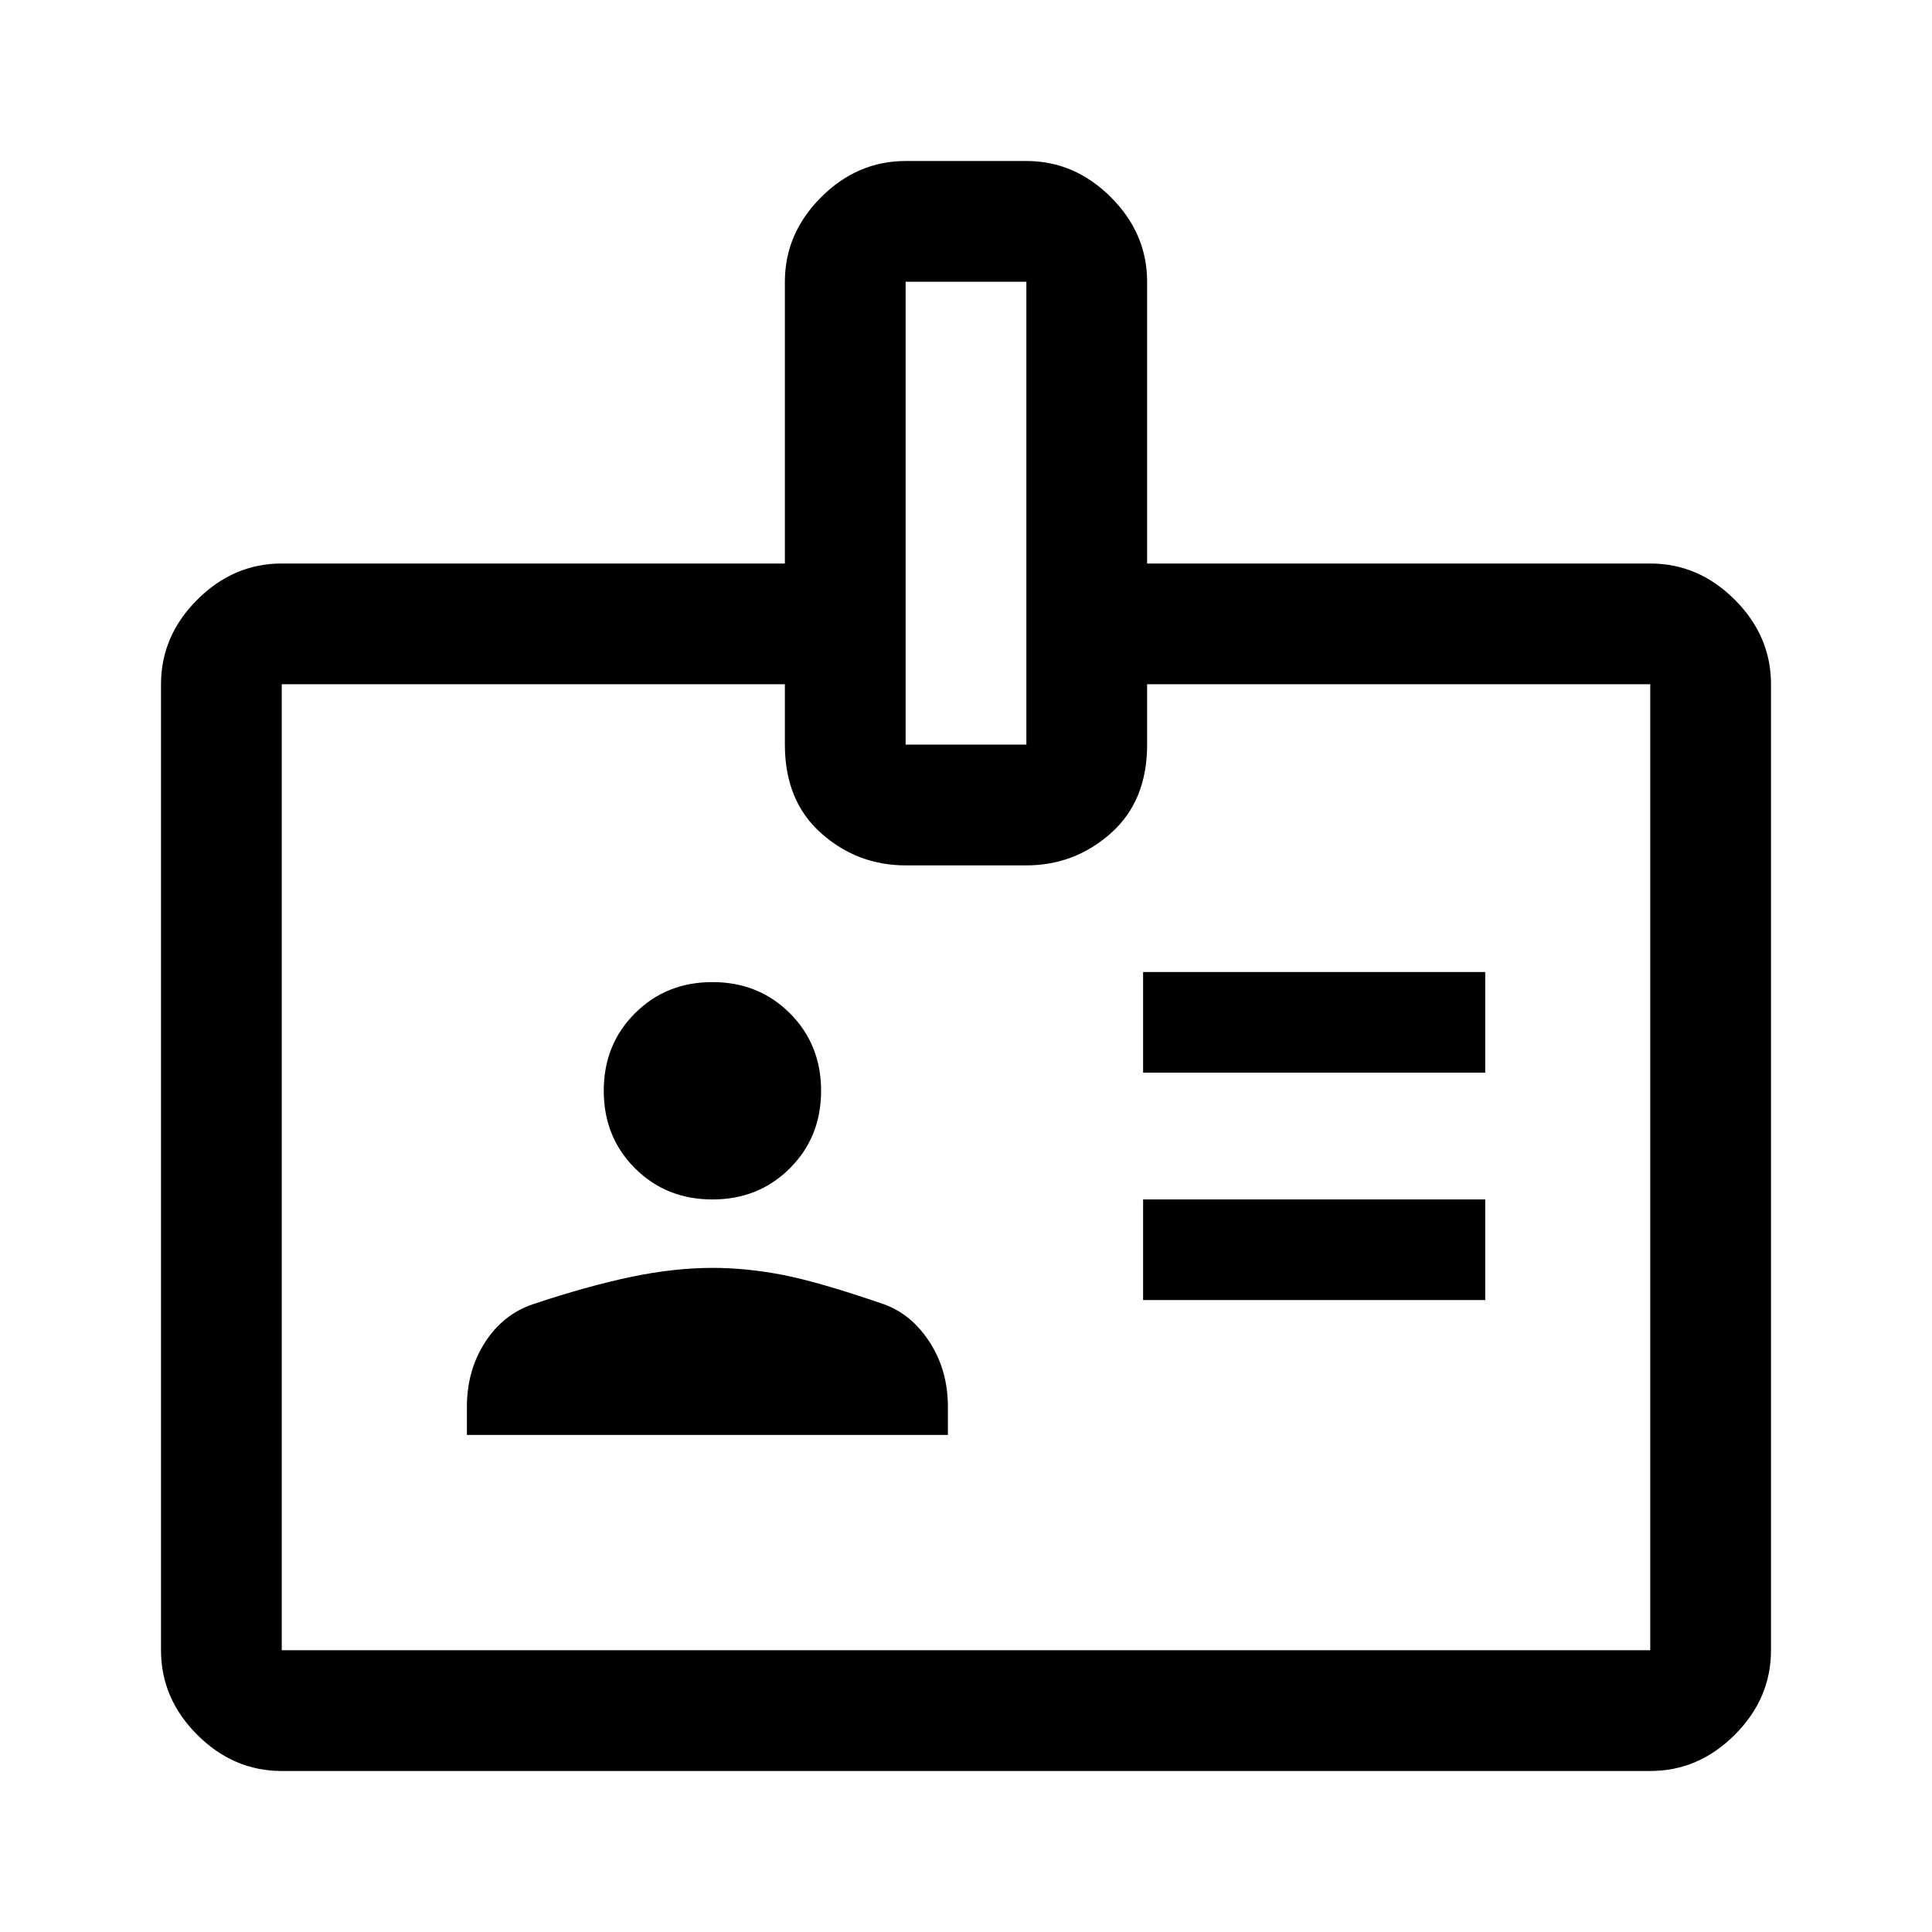
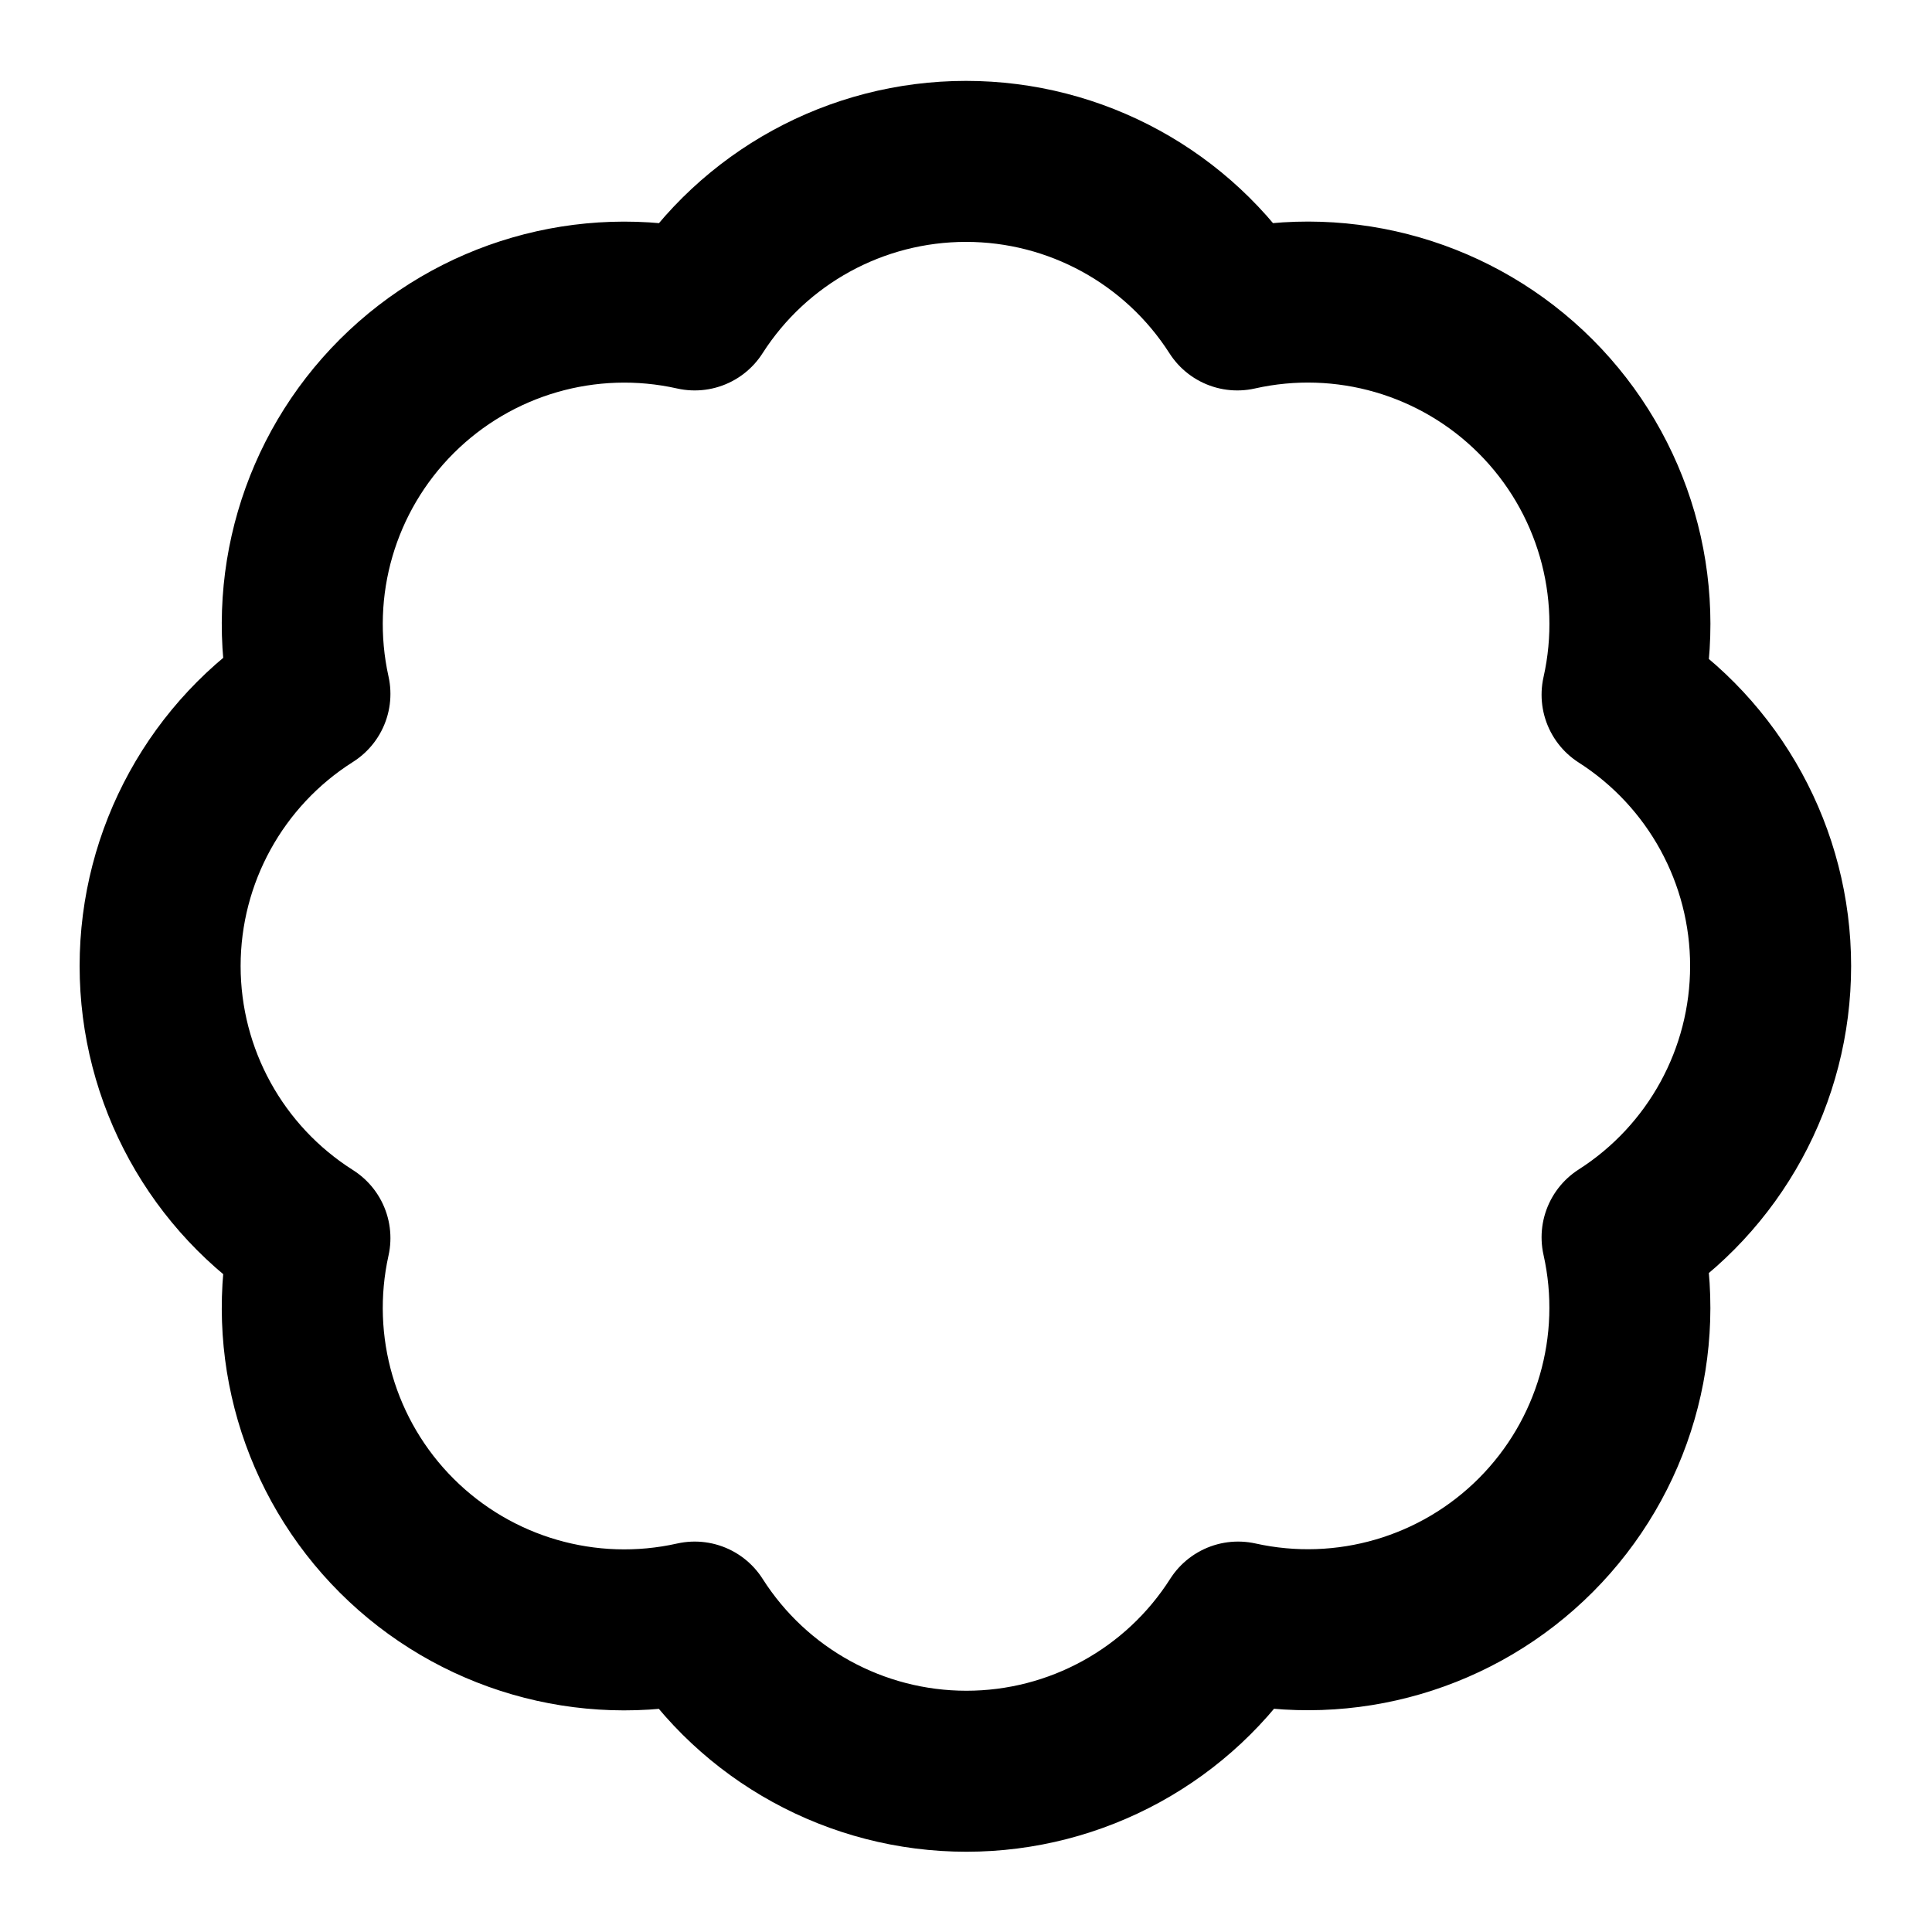
- <svg xmlns="http://www.w3.org/2000/svg" width="48" height="48" viewBox="0 -960 960 960">
-   <path d="M140-80q-24 0-42-18t-18-42v-480q0-24 18-42t42-18h250v-140q0-24 18-42t42-18h60q24 0 42 18t18 42v140h250q24 0 42 18t18 42v480q0 24-18 42t-42 18H140Zm0-60h680v-480H570v30q0 28-18 44t-42 16h-60q-24 0-42-16t-18-44v-30H140v480Zm92-107h239v-14q0-18-9-32t-23-19q-32-11-50-14.5t-35-3.5q-19 0-40.5 4.5T265-312q-15 5-24 19t-9 32v14Zm336-67h170v-50H568v50Zm-175.5-65.5Q408-395 408-418t-15.5-38.5Q377-472 354-472t-38.5 15.5Q300-441 300-418t15.5 38.5Q331-364 354-364t38.5-15.5ZM568-427h170v-50H568v50ZM450-590h60v-230h-60v230Zm30 210Z" />
+ <svg xmlns="http://www.w3.org/2000/svg" class="lucide lucide-badge" width="24" height="24" viewBox="0 0 24 24" fill="none" stroke="currentColor" stroke-width="2" stroke-linecap="round" stroke-linejoin="round">
+   <path d="M3.85 8.62a4 4 0 0 1 4.78-4.77 4 4 0 0 1 6.74 0 4 4 0 0 1 4.78 4.78 4 4 0 0 1 0 6.74 4 4 0 0 1-4.77 4.78 4 4 0 0 1-6.75 0 4 4 0 0 1-4.78-4.77 4 4 0 0 1 0-6.76Z" />
</svg>
